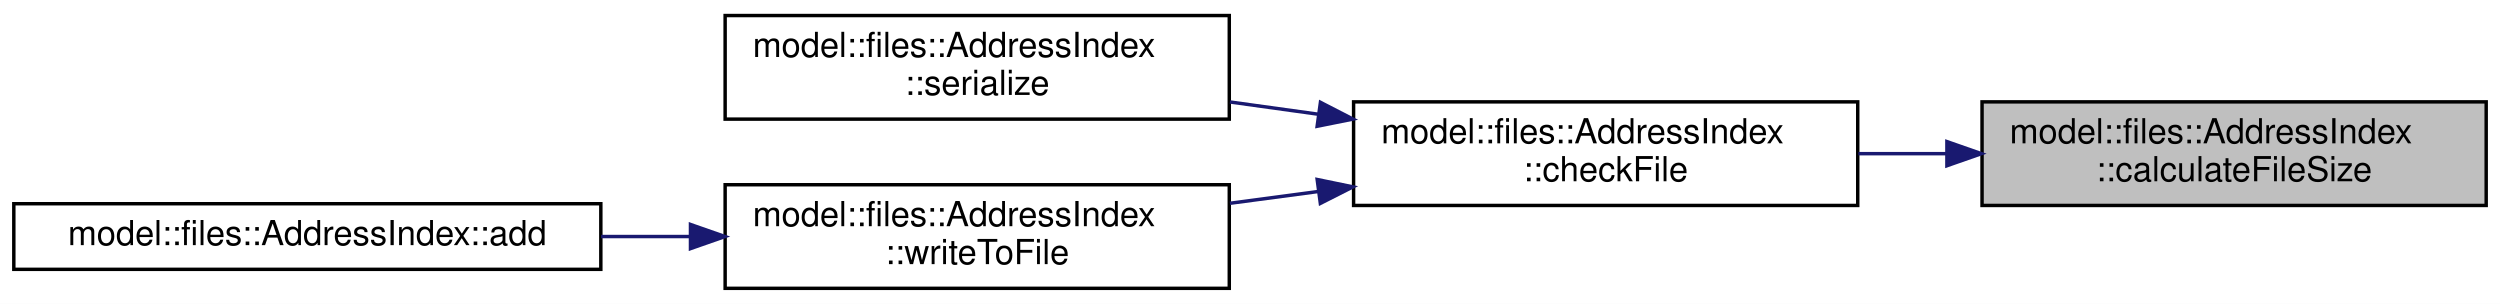
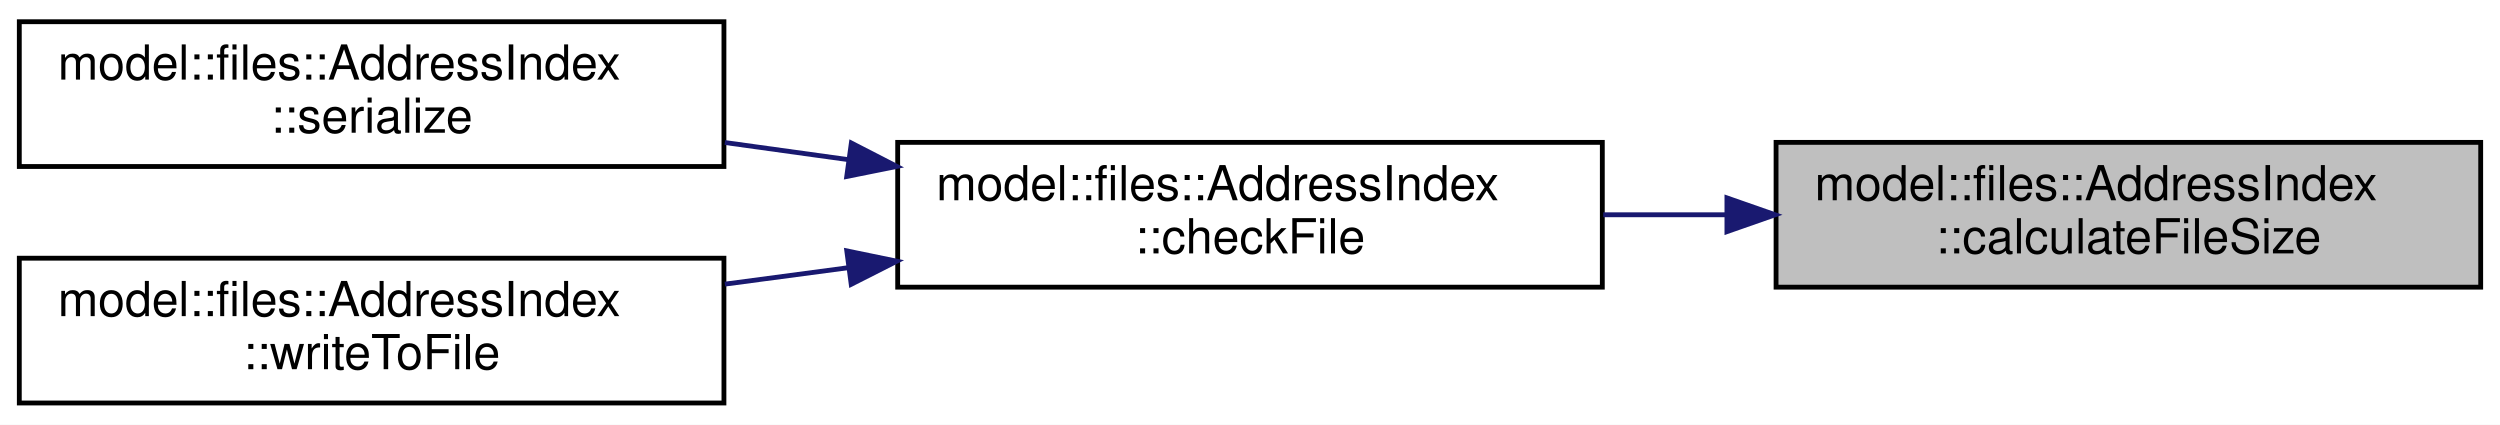
- <svg xmlns="http://www.w3.org/2000/svg" xmlns:xlink="http://www.w3.org/1999/xlink" width="724pt" height="88pt" viewBox="0.00 0.00 724.00 88.00">
+ <svg xmlns="http://www.w3.org/2000/svg" xmlns:xlink="http://www.w3.org/1999/xlink" width="518pt" height="88pt" viewBox="0.00 0.00 518.00 88.00">
  <g id="graph0" class="graph" transform="scale(1 1) rotate(0) translate(4 84)">
-     <polygon fill="white" stroke="transparent" points="-4,4 -4,-84 720,-84 720,4 -4,4" />
+     <polygon fill="white" stroke="transparent" points="-4,4 -4,-84 514,-84 514,4 -4,4" />
    <g id="node1" class="node">
      <g id="a_node1">
        <a xlink:title="Calculate file size from map entry count + space for hash, use Poco::FastMutex::ScopedLock.">
-           <polygon fill="#bfbfbf" stroke="black" points="570,-24.5 570,-54.5 716,-54.5 716,-24.5 570,-24.5" />
-           <text text-anchor="start" x="578" y="-42.5" font-family="Helvetica,sans-Serif" font-size="10.00">model::files::AddressIndex</text>
-           <text text-anchor="middle" x="643" y="-31.5" font-family="Helvetica,sans-Serif" font-size="10.00">::calculateFileSize</text>
+           <polygon fill="#bfbfbf" stroke="black" points="364,-24.5 364,-54.5 510,-54.5 510,-24.5 364,-24.5" />
+           <text text-anchor="start" x="372" y="-42.5" font-family="Helvetica,sans-Serif" font-size="10.00">model::files::AddressIndex</text>
+           <text text-anchor="middle" x="437" y="-31.5" font-family="Helvetica,sans-Serif" font-size="10.00">::calculateFileSize</text>
        </a>
      </g>
    </g>
    <g id="node2" class="node">
      <g id="a_node2">
        <a xlink:href="classmodel_1_1files_1_1_address_index.html#af316cd9ce255efa0b2cfd80d6778d7b1" target="_top" xlink:title="Check if index file contains current indices (compare sizes), fileLock via FileLockManager,...">
-           <polygon fill="white" stroke="black" points="388,-24.5 388,-54.5 534,-54.5 534,-24.5 388,-24.5" />
-           <text text-anchor="start" x="396" y="-42.5" font-family="Helvetica,sans-Serif" font-size="10.00">model::files::AddressIndex</text>
-           <text text-anchor="middle" x="461" y="-31.5" font-family="Helvetica,sans-Serif" font-size="10.00">::checkFile</text>
+           <polygon fill="white" stroke="black" points="182,-24.5 182,-54.5 328,-54.5 328,-24.5 182,-24.5" />
+           <text text-anchor="start" x="190" y="-42.5" font-family="Helvetica,sans-Serif" font-size="10.00">model::files::AddressIndex</text>
+           <text text-anchor="middle" x="255" y="-31.5" font-family="Helvetica,sans-Serif" font-size="10.00">::checkFile</text>
        </a>
      </g>
    </g>
    <g id="edge1" class="edge">
-       <path fill="none" stroke="midnightblue" d="M559.56,-39.5C551.09,-39.5 542.54,-39.5 534.19,-39.5" />
-       <polygon fill="midnightblue" stroke="midnightblue" points="559.82,-43 569.82,-39.5 559.82,-36 559.82,-43" />
+       <path fill="none" stroke="midnightblue" d="M353.56,-39.5C345.09,-39.5 336.54,-39.5 328.19,-39.5" />
+       <polygon fill="midnightblue" stroke="midnightblue" points="353.82,-43 363.82,-39.5 353.82,-36 353.82,-43" />
    </g>
    <g id="node3" class="node">
      <g id="a_node3">
        <a xlink:href="classmodel_1_1files_1_1_address_index.html#a2d88a425287729406bd2331e83c00451" target="_top" xlink:title="serialize address indices for writing with hdd write buffer task">
-           <polygon fill="white" stroke="black" points="206,-49.5 206,-79.5 352,-79.5 352,-49.5 206,-49.5" />
-           <text text-anchor="start" x="214" y="-67.5" font-family="Helvetica,sans-Serif" font-size="10.00">model::files::AddressIndex</text>
-           <text text-anchor="middle" x="279" y="-56.5" font-family="Helvetica,sans-Serif" font-size="10.00">::serialize</text>
+           <polygon fill="white" stroke="black" points="0,-49.5 0,-79.5 146,-79.5 146,-49.5 0,-49.5" />
+           <text text-anchor="start" x="8" y="-67.5" font-family="Helvetica,sans-Serif" font-size="10.00">model::files::AddressIndex</text>
+           <text text-anchor="middle" x="73" y="-56.5" font-family="Helvetica,sans-Serif" font-size="10.00">::serialize</text>
        </a>
      </g>
    </g>
    <g id="edge2" class="edge">
-       <path fill="none" stroke="midnightblue" d="M377.84,-50.91C369.28,-52.1 360.63,-53.3 352.19,-54.47" />
-       <polygon fill="midnightblue" stroke="midnightblue" points="378.4,-54.37 387.82,-49.52 377.44,-47.43 378.4,-54.37" />
+       <path fill="none" stroke="midnightblue" d="M171.84,-50.91C163.28,-52.1 154.63,-53.3 146.19,-54.47" />
+       <polygon fill="midnightblue" stroke="midnightblue" points="172.4,-54.37 181.82,-49.52 171.44,-47.43 172.4,-54.37" />
    </g>
    <g id="node4" class="node">
      <g id="a_node4">
        <a xlink:href="classmodel_1_1files_1_1_address_index.html#ac530703f10a574559e0885acd257a2ea" target="_top" xlink:title="Write new index file if checkFile return true, use Poco::FastMutex::ScopedLock, fileLock via FileLock...">
-           <polygon fill="white" stroke="black" points="206,-0.5 206,-30.5 352,-30.5 352,-0.5 206,-0.5" />
-           <text text-anchor="start" x="214" y="-18.5" font-family="Helvetica,sans-Serif" font-size="10.00">model::files::AddressIndex</text>
-           <text text-anchor="middle" x="279" y="-7.5" font-family="Helvetica,sans-Serif" font-size="10.00">::writeToFile</text>
+           <polygon fill="white" stroke="black" points="0,-0.5 0,-30.5 146,-30.5 146,-0.5 0,-0.5" />
+           <text text-anchor="start" x="8" y="-18.5" font-family="Helvetica,sans-Serif" font-size="10.00">model::files::AddressIndex</text>
+           <text text-anchor="middle" x="73" y="-7.5" font-family="Helvetica,sans-Serif" font-size="10.00">::writeToFile</text>
        </a>
      </g>
    </g>
    <g id="edge3" class="edge">
-       <path fill="none" stroke="midnightblue" d="M377.84,-28.55C369.28,-27.4 360.63,-26.25 352.19,-25.13" />
-       <polygon fill="midnightblue" stroke="midnightblue" points="377.45,-32.02 387.82,-29.88 378.37,-25.09 377.45,-32.02" />
-     </g>
-     <g id="node5" class="node">
-       <g id="a_node5">
-         <a xlink:href="classmodel_1_1files_1_1_address_index.html#a4ae311bf893bc8b199071575a0610000" target="_top" xlink:title="Adding new index, account address public key pair into memory, use Poco::FastMutex::ScopedLock.">
-           <polygon fill="white" stroke="black" points="0,-6 0,-25 170,-25 170,-6 0,-6" />
-           <text text-anchor="middle" x="85" y="-13" font-family="Helvetica,sans-Serif" font-size="10.00">model::files::AddressIndex::add</text>
-         </a>
-       </g>
-     </g>
-     <g id="edge4" class="edge">
-       <path fill="none" stroke="midnightblue" d="M195.7,-15.5C187.22,-15.5 178.58,-15.5 170.08,-15.5" />
-       <polygon fill="midnightblue" stroke="midnightblue" points="195.96,-19 205.96,-15.5 195.96,-12 195.96,-19" />
+       <path fill="none" stroke="midnightblue" d="M171.84,-28.55C163.28,-27.4 154.63,-26.25 146.19,-25.13" />
+       <polygon fill="midnightblue" stroke="midnightblue" points="171.45,-32.02 181.82,-29.88 172.37,-25.09 171.45,-32.02" />
    </g>
  </g>
</svg>
